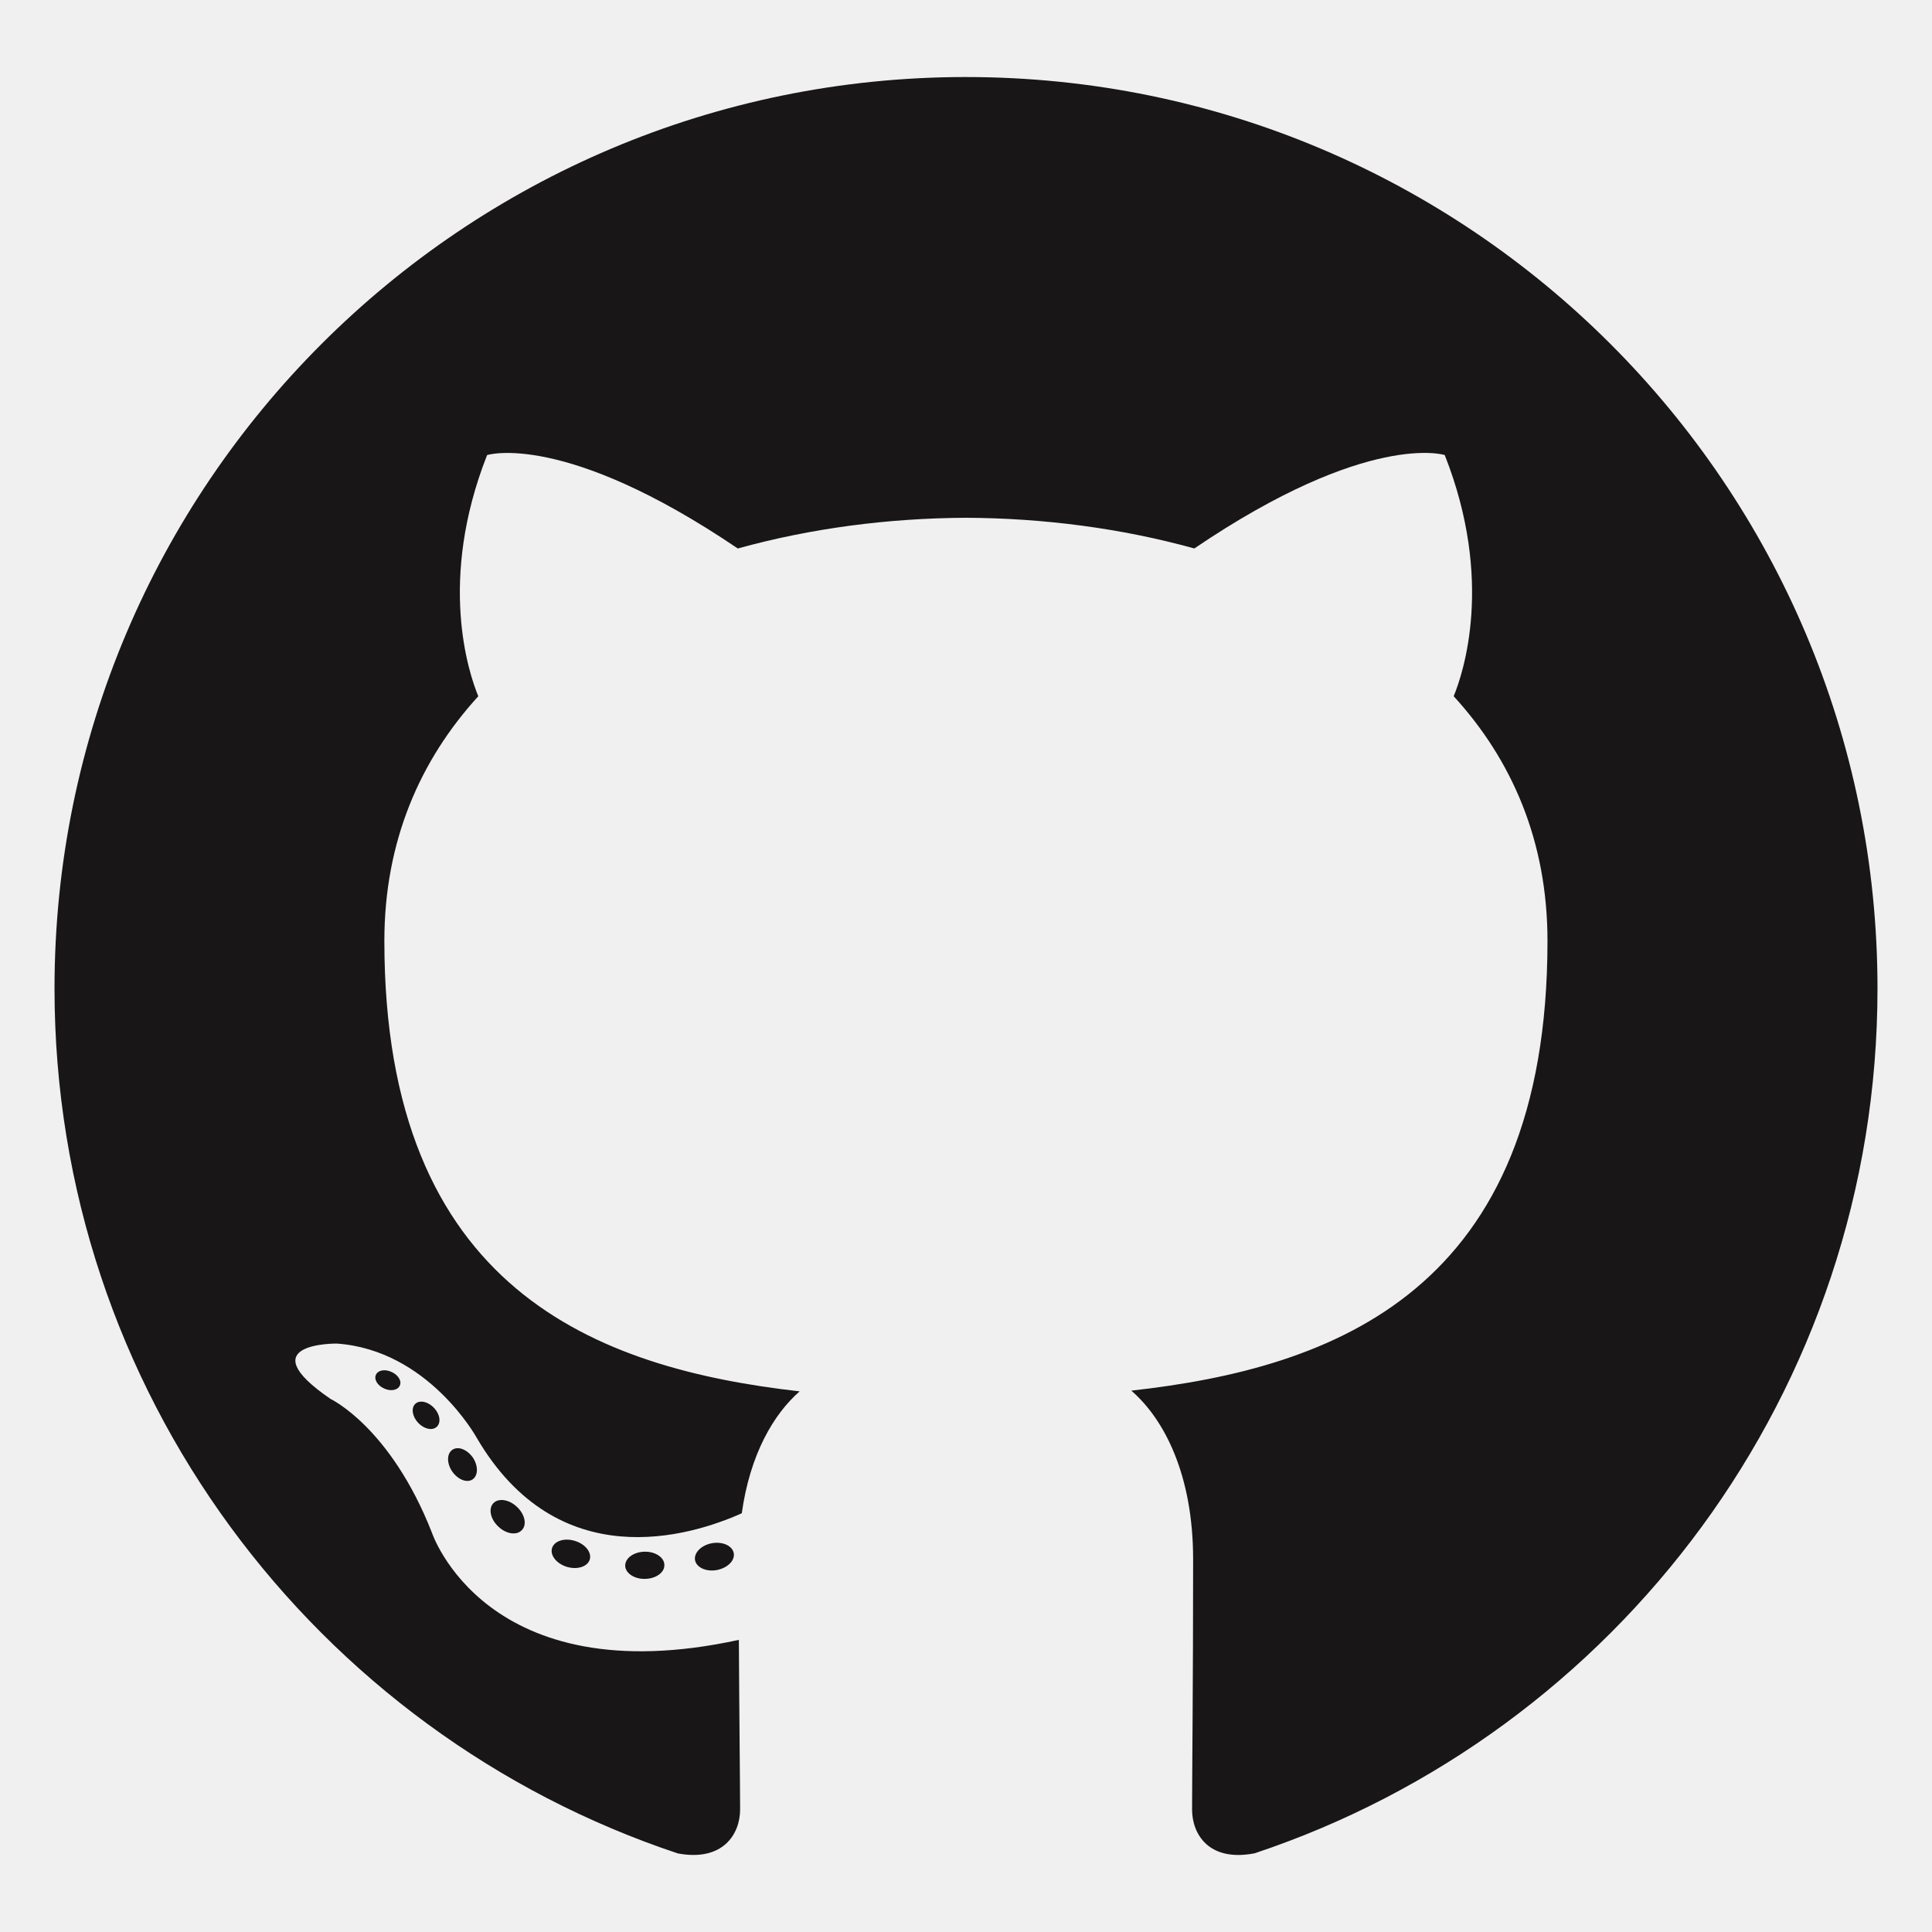
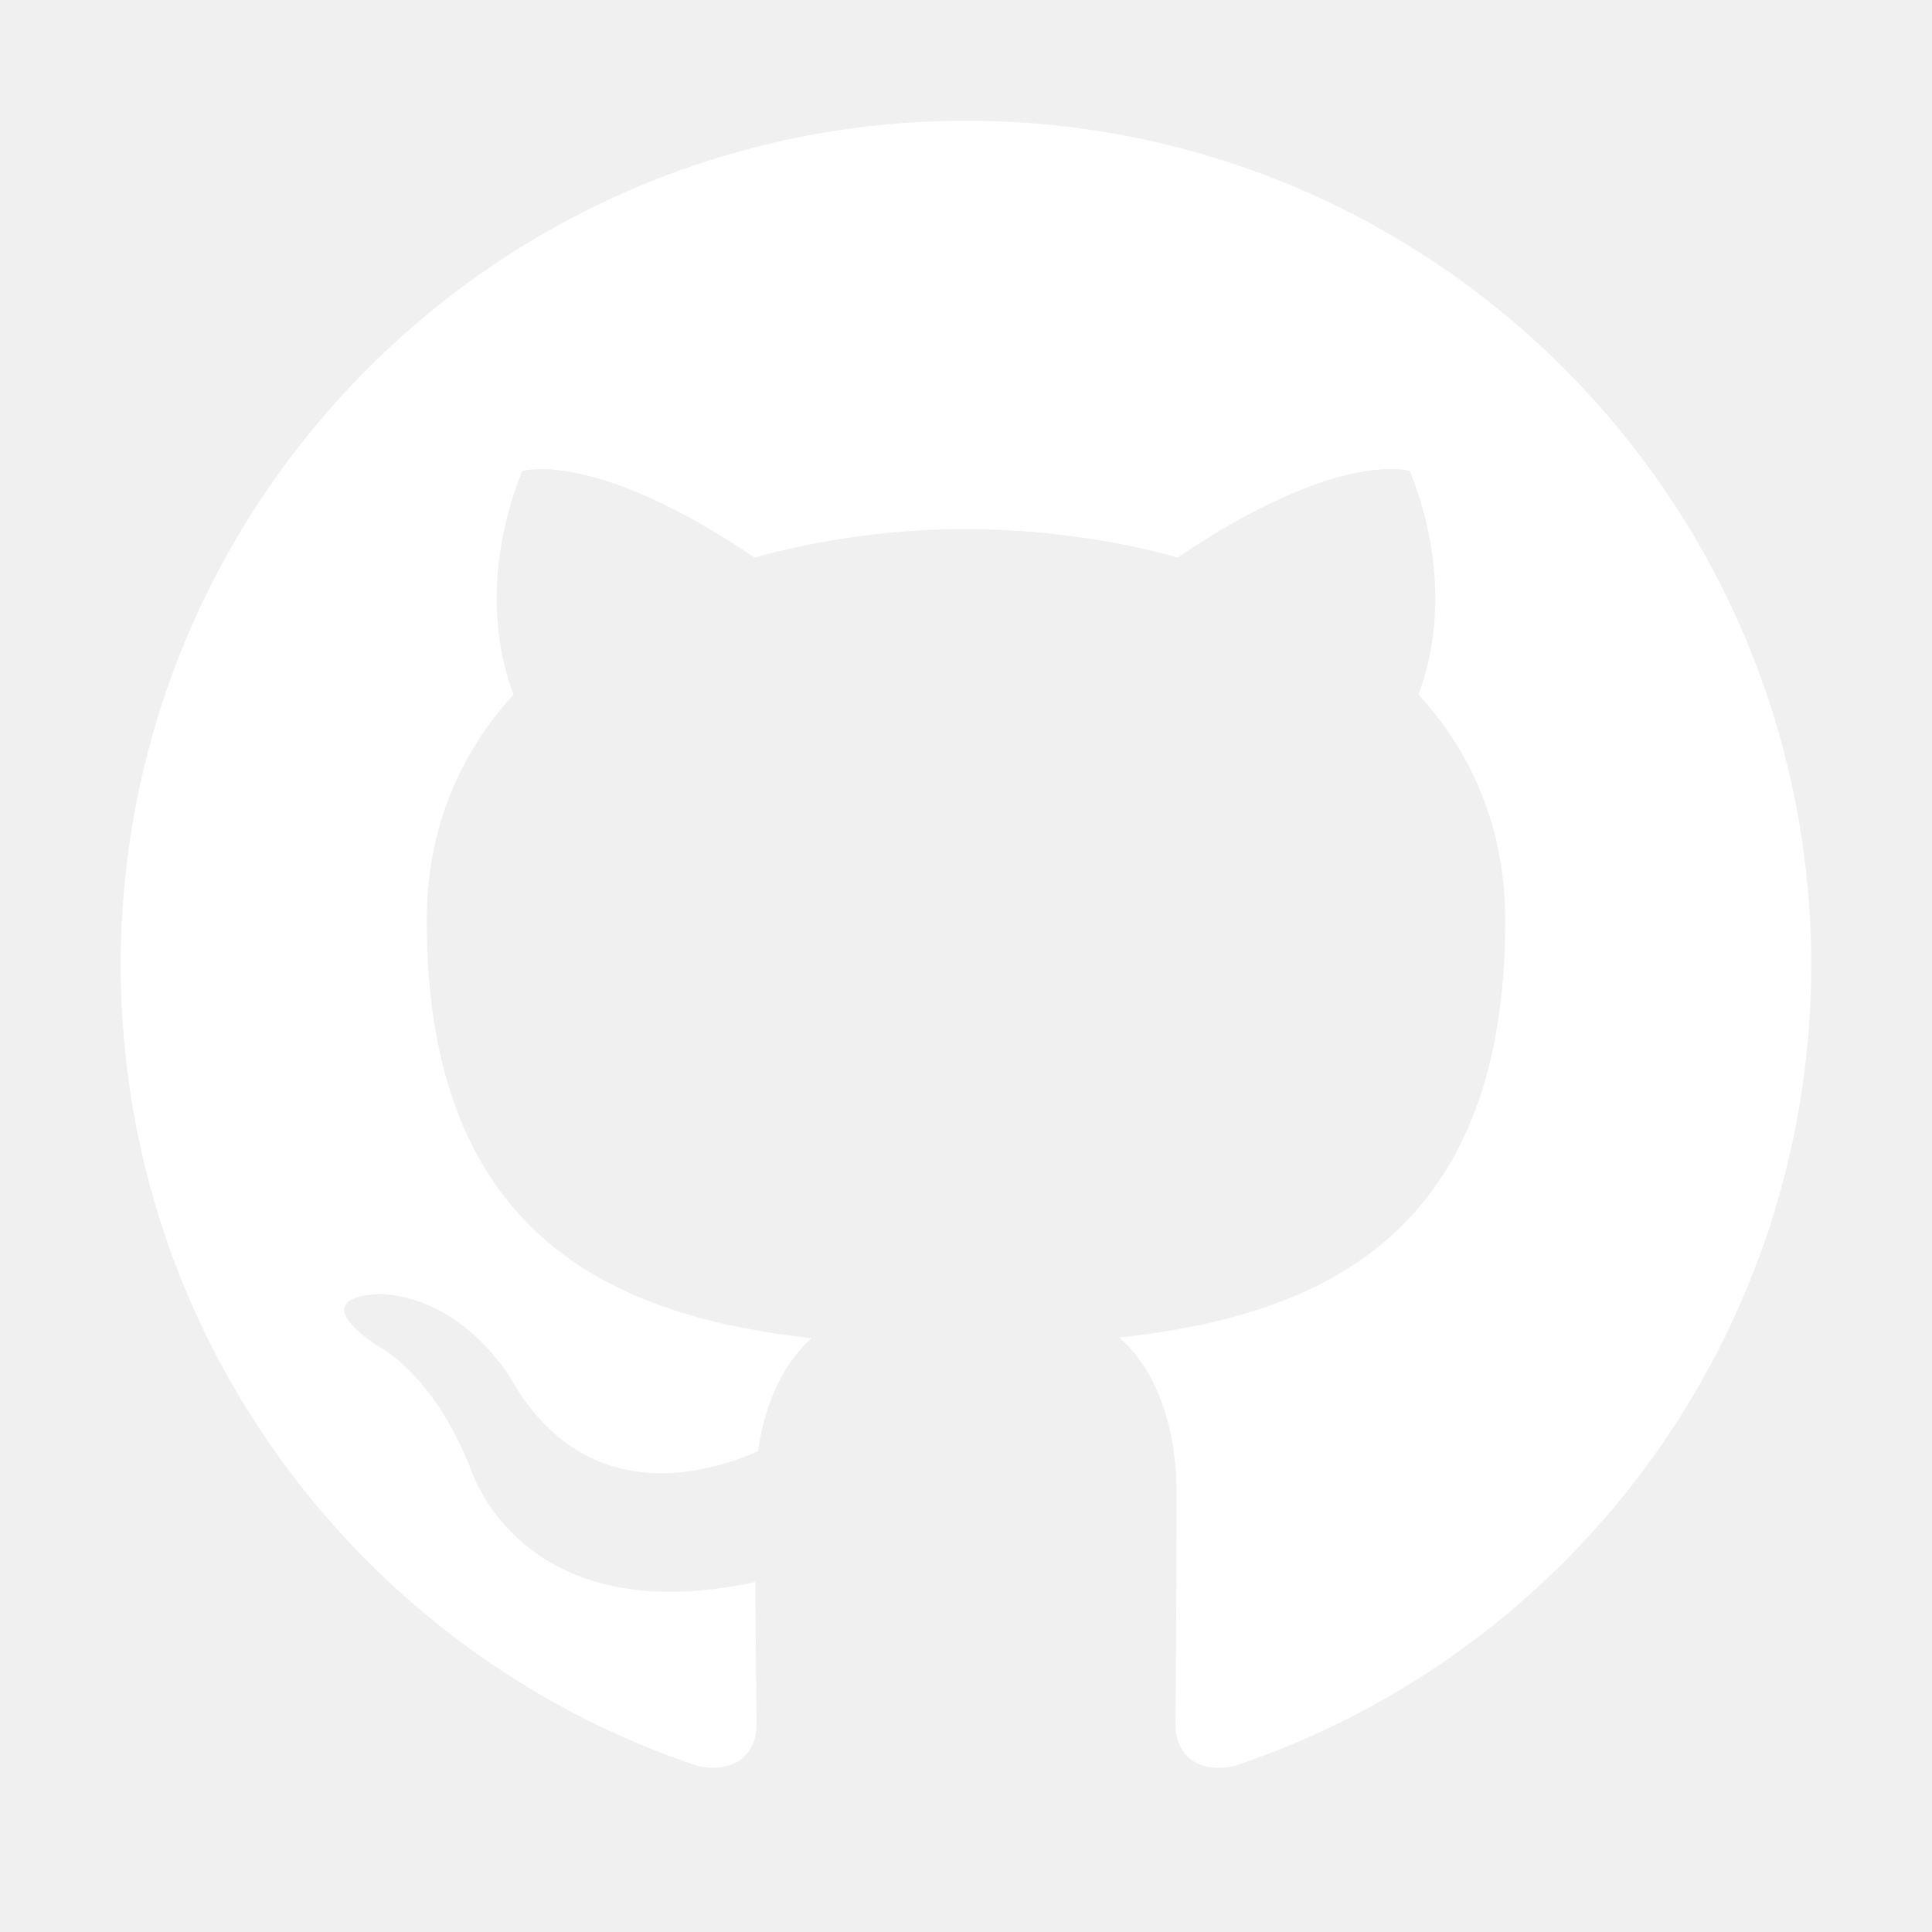
- <svg xmlns="http://www.w3.org/2000/svg" viewBox="0 0 128 128">
-   <g fill="#181616">
-     <path fill-rule="evenodd" clip-rule="evenodd" d="M64 5.103c-33.347 0-60.388 27.035-60.388 60.388 0 26.682 17.303 49.317 41.297 57.303 3.017.56 4.125-1.31 4.125-2.905 0-1.44-.056-6.197-.082-11.243-16.8 3.653-20.345-7.125-20.345-7.125-2.747-6.98-6.705-8.836-6.705-8.836-5.48-3.748.413-3.67.413-3.67 6.063.425 9.257 6.223 9.257 6.223 5.386 9.23 14.127 6.562 17.573 5.02.542-3.903 2.107-6.568 3.834-8.076-13.413-1.525-27.514-6.704-27.514-29.843 0-6.593 2.36-11.98 6.223-16.21-.628-1.52-2.695-7.662.584-15.98 0 0 5.07-1.623 16.61 6.19C53.7 35 58.867 34.327 64 34.304c5.13.023 10.3.694 15.127 2.033 11.526-7.813 16.59-6.19 16.59-6.19 3.287 8.317 1.22 14.46.593 15.98 3.872 4.23 6.215 9.617 6.215 16.21 0 23.194-14.127 28.3-27.574 29.796 2.167 1.874 4.097 5.55 4.097 11.183 0 8.08-.07 14.583-.07 16.572 0 1.607 1.088 3.49 4.148 2.897 23.98-7.994 41.263-30.622 41.263-57.294C124.388 32.14 97.35 5.104 64 5.104z" />
-     <path d="M26.484 91.806c-.133.3-.605.39-1.035.185-.44-.196-.685-.605-.543-.906.13-.31.603-.395 1.04-.188.44.197.69.61.537.91zm2.446 2.729c-.287.267-.85.143-1.232-.28-.396-.42-.47-.983-.177-1.254.298-.266.844-.14 1.24.28.394.426.472.984.17 1.255zM31.312 98.012c-.37.258-.976.017-1.35-.52-.37-.538-.37-1.183.01-1.44.373-.258.97-.025 1.35.507.368.545.368 1.19-.01 1.452zm3.261 3.361c-.33.365-1.036.267-1.552-.23-.527-.487-.674-1.18-.343-1.544.336-.366 1.045-.264 1.564.23.527.486.686 1.18.333 1.543zm4.5 1.951c-.147.473-.825.688-1.51.486-.683-.207-1.13-.76-.99-1.238.14-.477.823-.7 1.512-.485.683.206 1.13.756.988 1.237zm4.943.361c.017.498-.563.91-1.28.92-.723.017-1.308-.387-1.315-.877 0-.503.568-.91 1.29-.924.717-.013 1.306.387 1.306.88zm4.598-.782c.086.485-.413.984-1.126 1.117-.7.13-1.35-.172-1.44-.653-.086-.498.422-.997 1.122-1.126.714-.123 1.354.17 1.444.663zm0 0" />
+ <svg xmlns="http://www.w3.org/2000/svg" width="800px" height="800px" viewBox="0 0 16 16" fill="none">
+   <g id="SVGRepo_bgCarrier" stroke-width="0" />
+   <g id="SVGRepo_tracerCarrier" stroke-linecap="round" stroke-linejoin="round" />
+   <g id="SVGRepo_iconCarrier">
+     <path fill="#fff" fill-rule="evenodd" d="M8 1C4.133 1 1 4.13 1 7.993c0 3.09 2.006 5.71 4.787 6.635.35.064.478-.152.478-.337 0-.166-.006-.606-.01-1.19-1.947.423-2.357-.937-2.357-.937-.319-.808-.778-1.023-.778-1.023-.635-.434.048-.425.048-.425.703.05 1.073.72 1.073.72.624 1.07 1.638.76 2.037.582.063-.452.244-.76.444-.935-1.554-.176-3.188-.776-3.188-3.456 0-.763.273-1.388.72-1.876-.072-.177-.312-.888.07-1.85 0 0 .586-.189 1.924.716A6.711 6.711 0 018 4.381c.595.003 1.194.08 1.753.236 1.336-.905 1.923-.717 1.923-.717.382.963.142 1.674.07 1.85.448.49.72 1.114.72 1.877 0 2.686-1.638 3.278-3.197 3.45.251.216.475.643.475 1.296 0 .934-.009 1.688-.009 1.918 0 .187.127.404.482.336A6.996 6.996 0 0015 7.993 6.997 6.997 0 008 1z" clip-rule="evenodd" />
  </g>
</svg>
